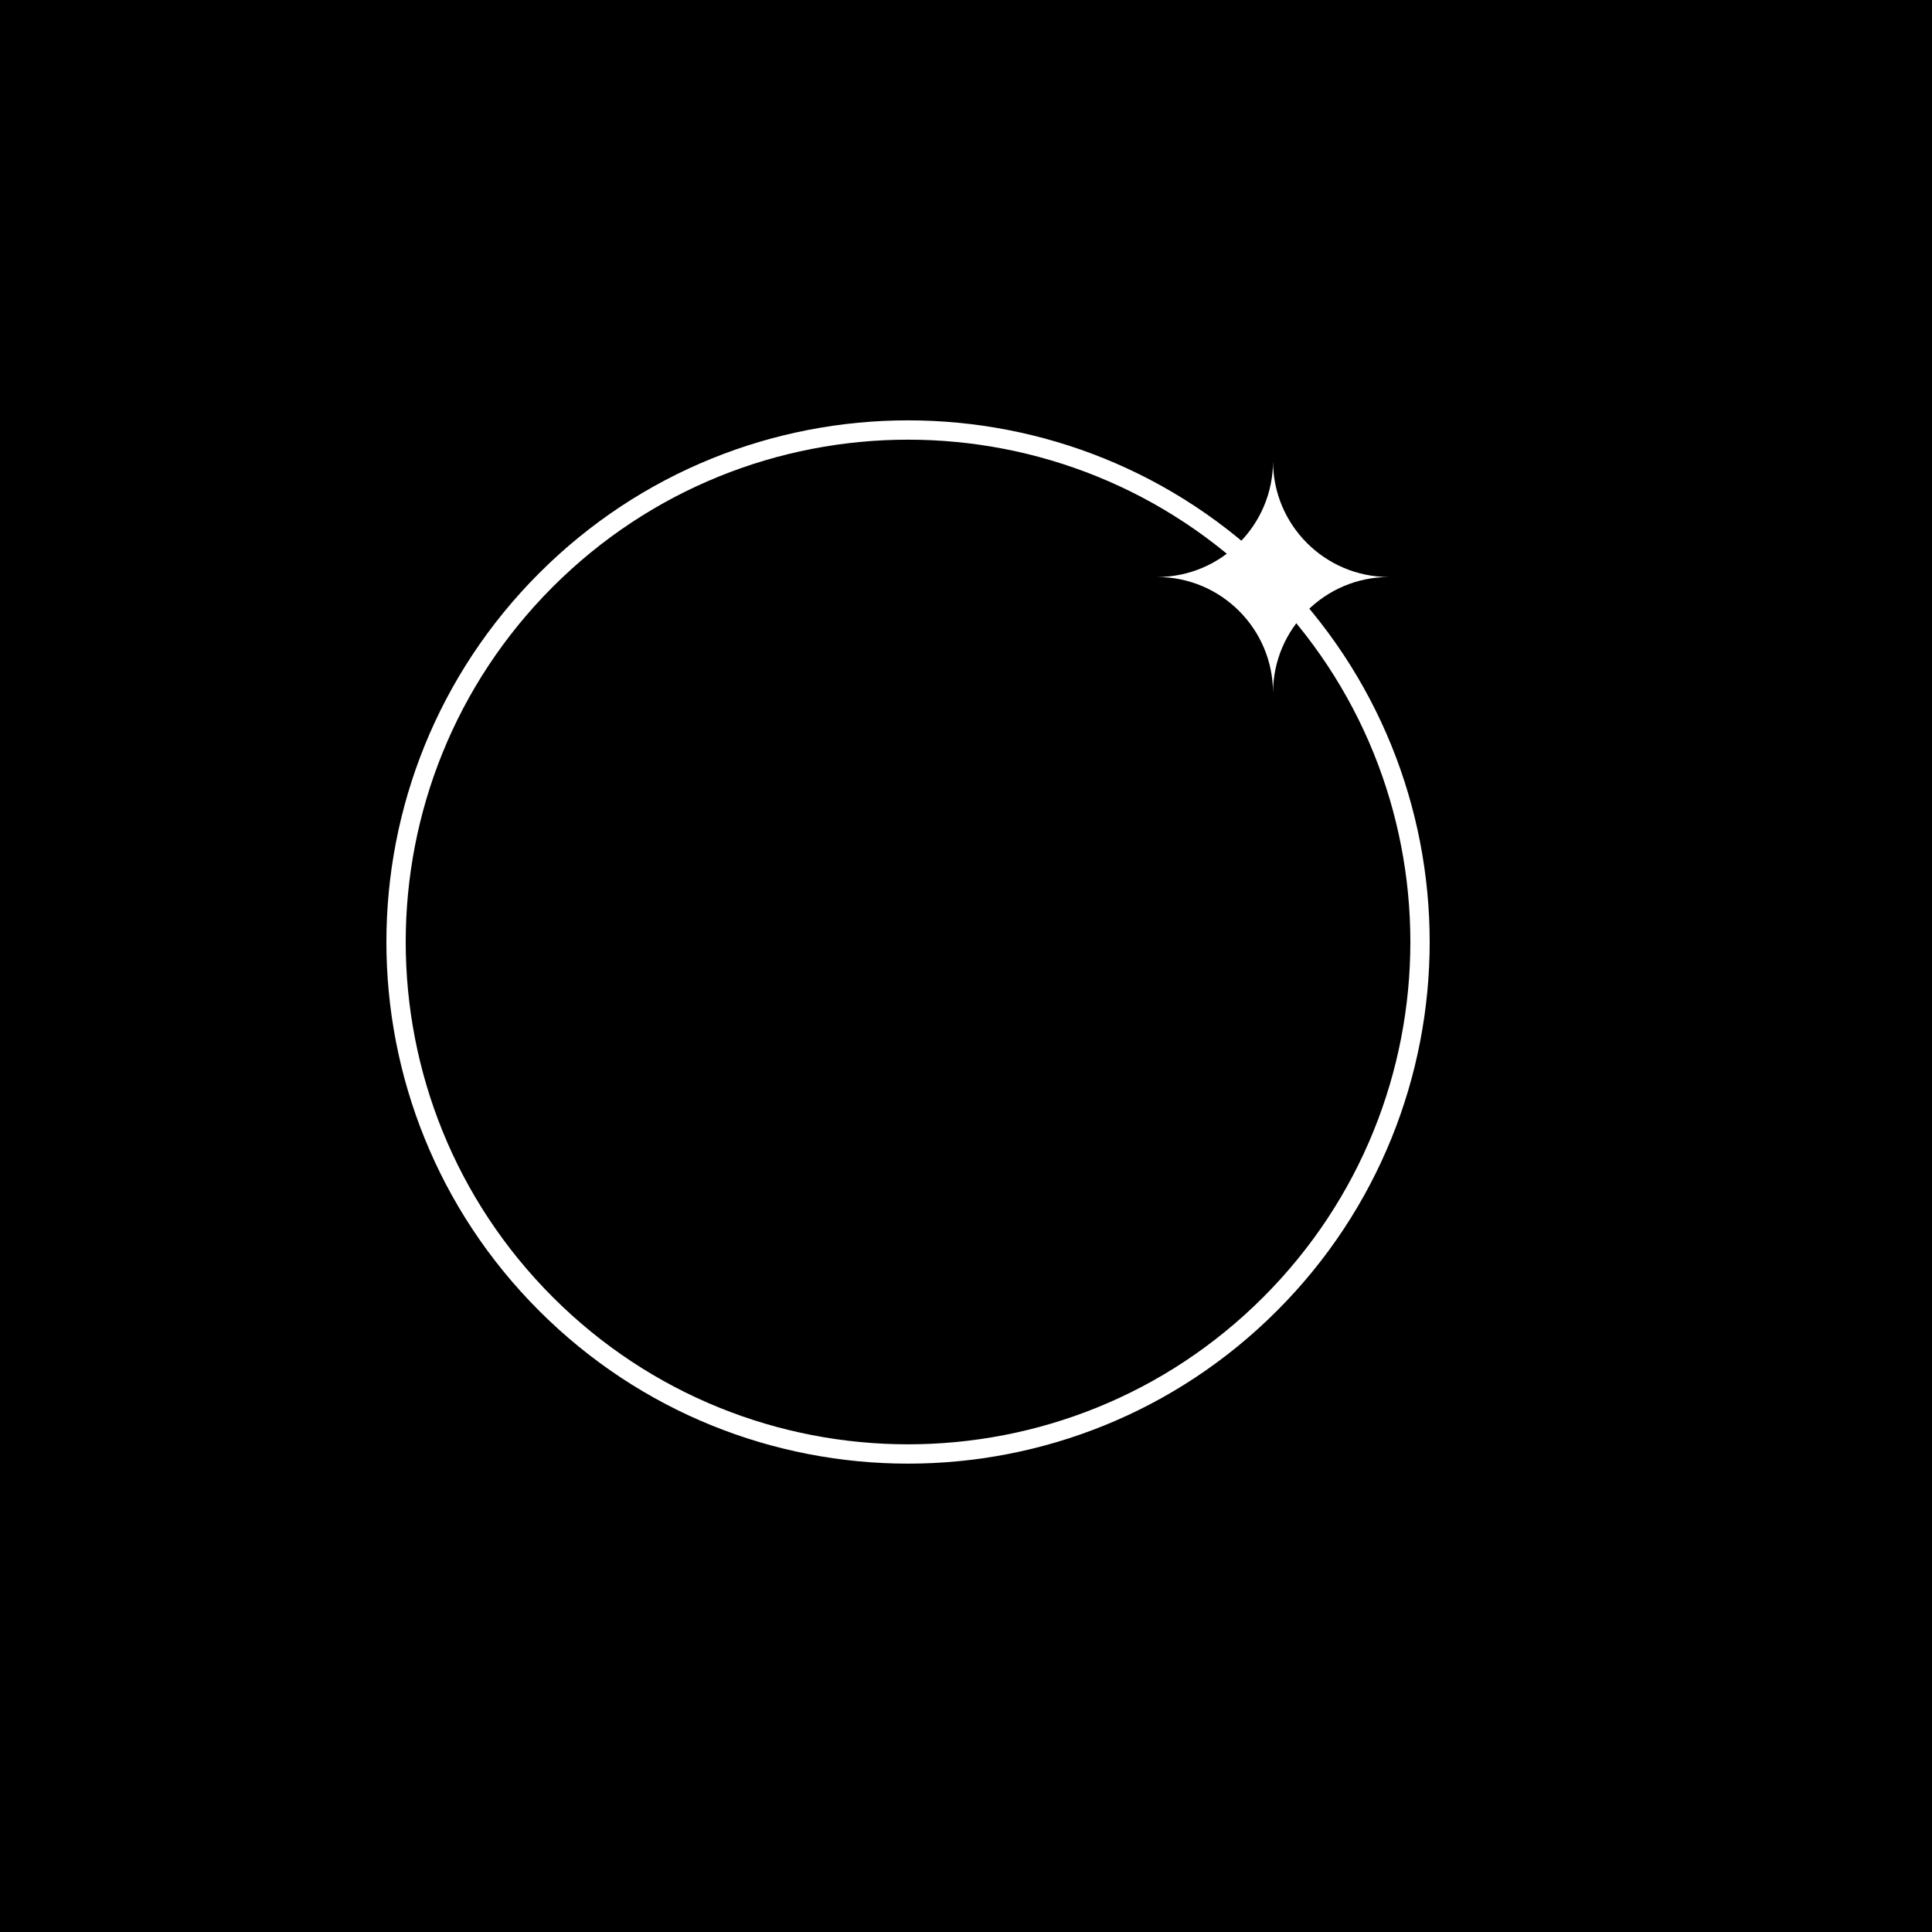
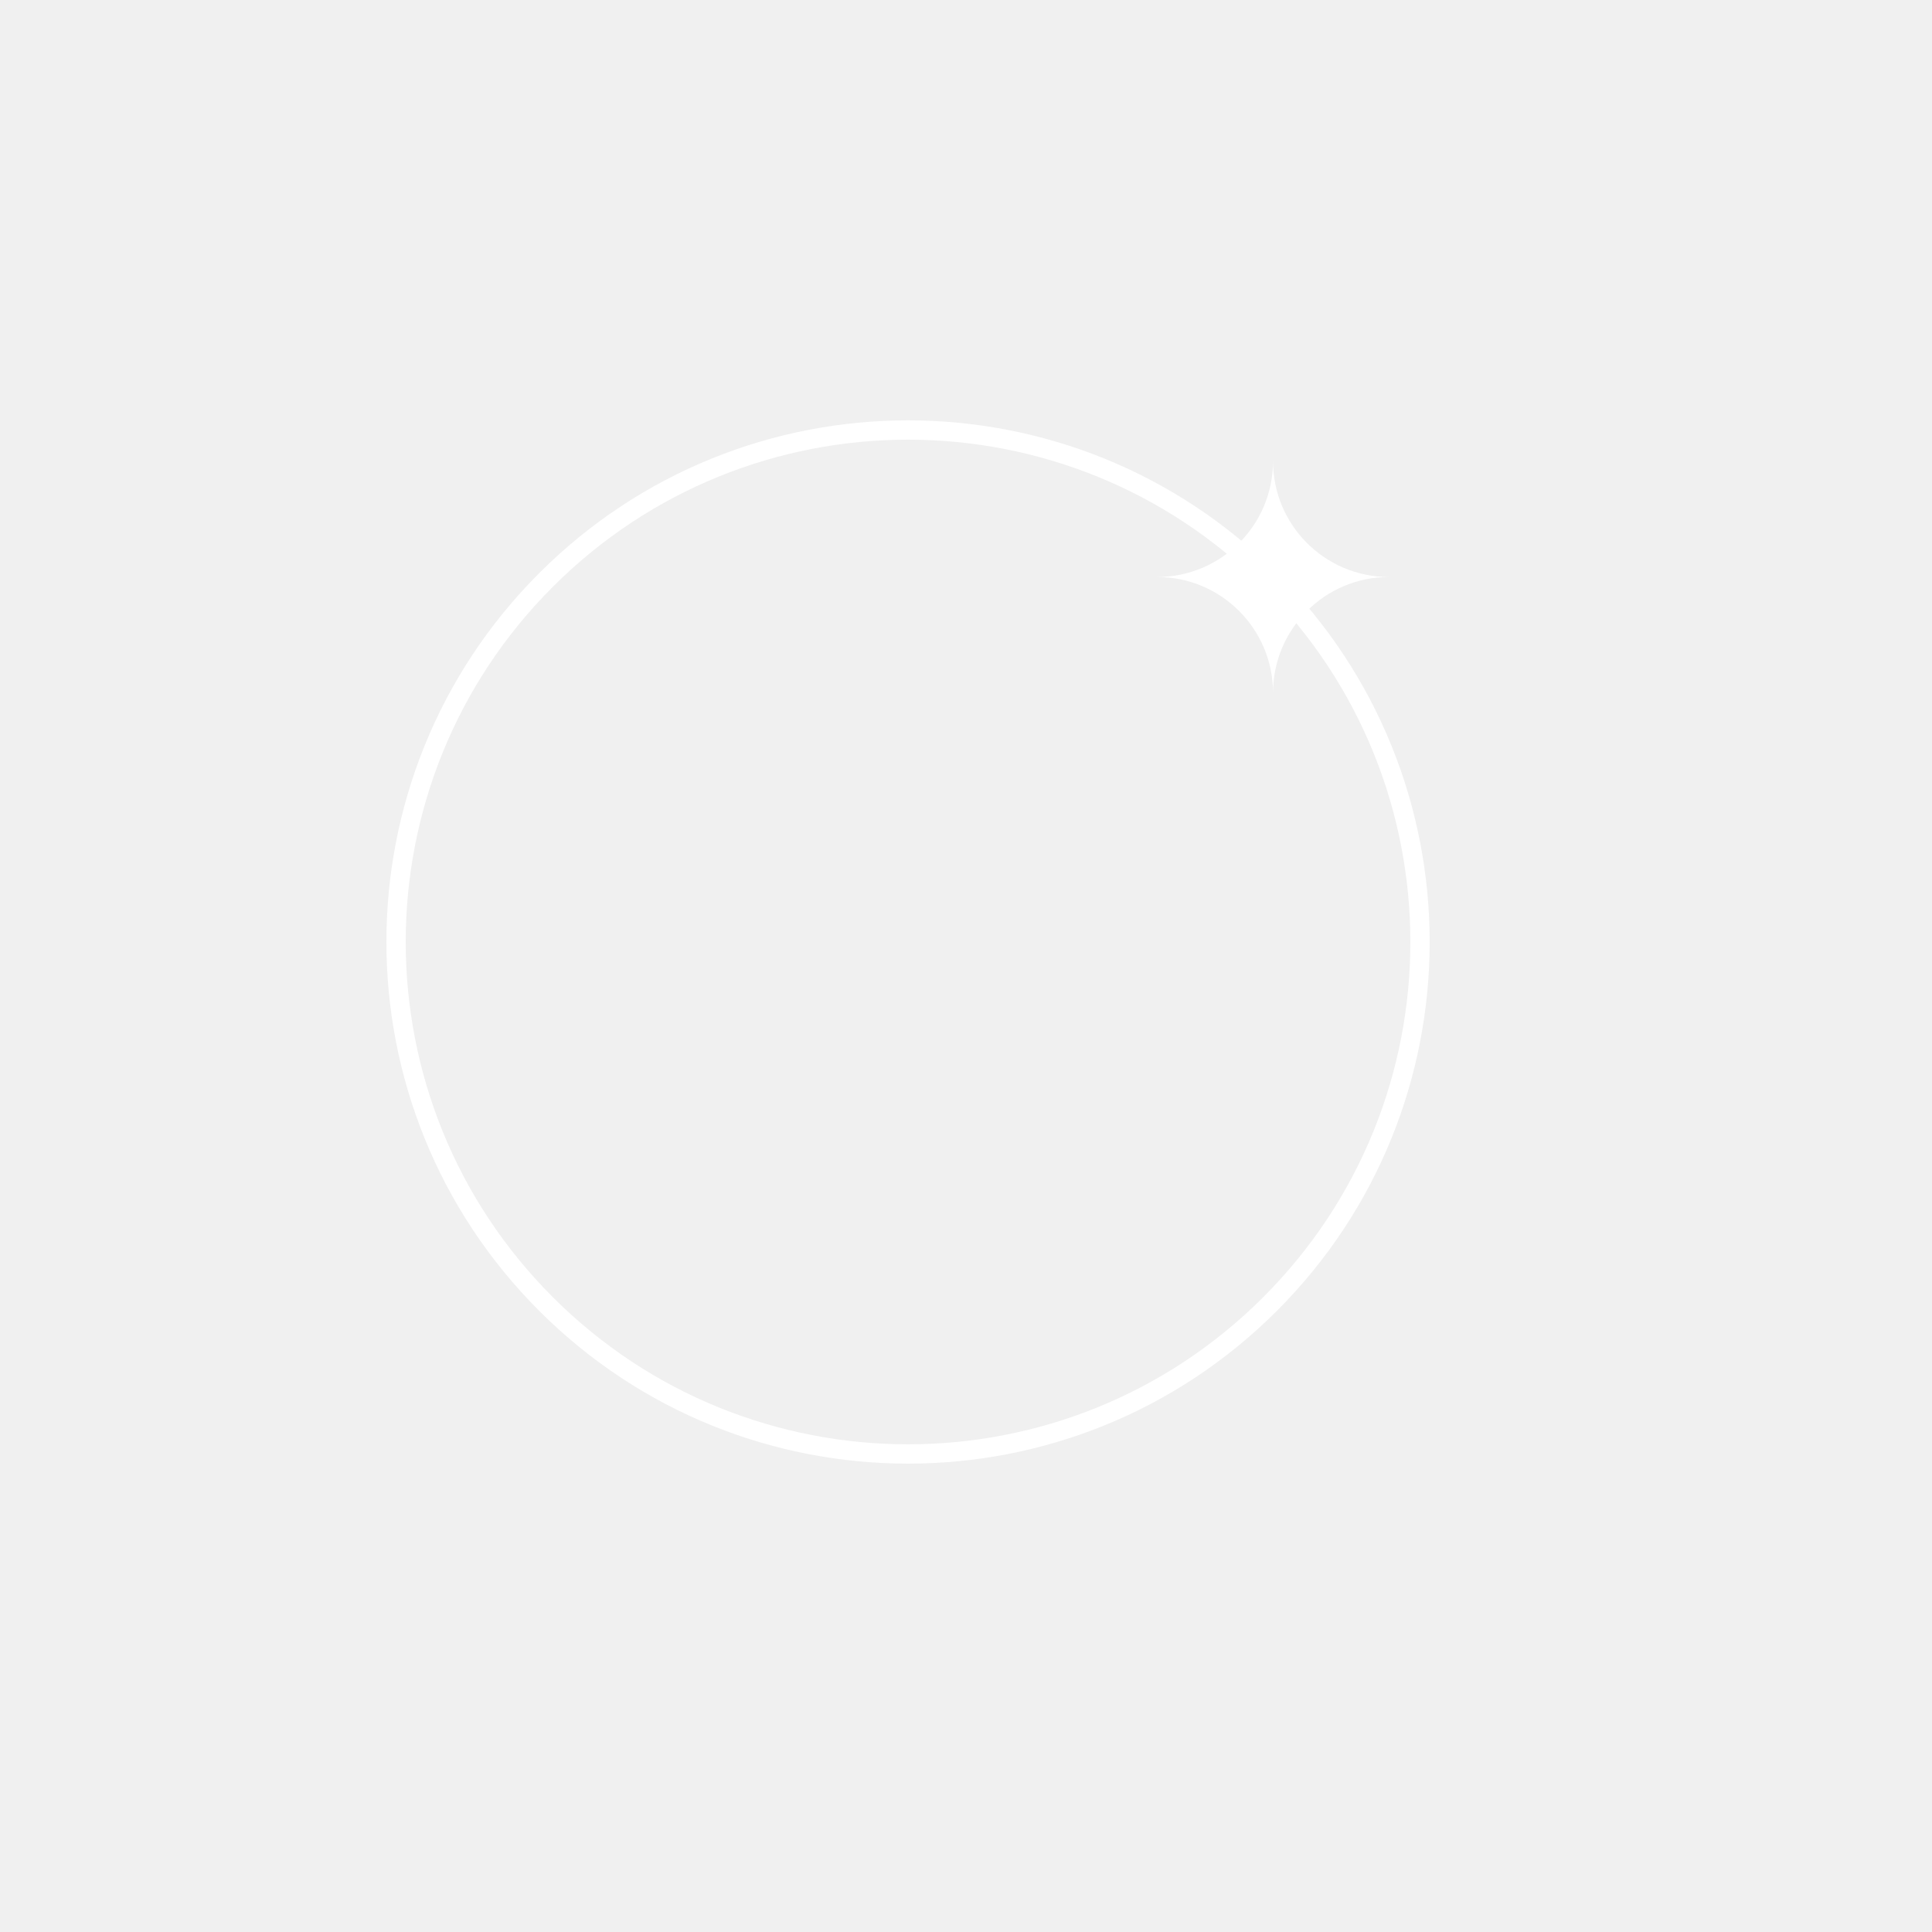
<svg xmlns="http://www.w3.org/2000/svg" width="500" height="500" viewBox="0 0 500 500" fill="none">
-   <rect width="500" height="500" fill="black" />
  <path fill-rule="evenodd" clip-rule="evenodd" d="M139.541 339.246C192.261 391.967 277.739 391.967 330.459 339.246C383.18 286.525 383.18 201.048 330.459 148.327C277.739 95.607 192.261 95.607 139.541 148.327C86.82 201.048 86.82 286.525 139.541 339.246ZM143.076 335.711C193.844 386.479 276.156 386.479 326.924 335.711C377.692 284.942 377.692 202.631 326.924 151.863C276.156 101.095 193.844 101.095 143.076 151.863C92.308 202.631 92.308 284.942 143.076 335.711Z" fill="white" />
  <path fill-rule="evenodd" clip-rule="evenodd" d="M329.459 119.327C329.459 135.896 316.028 149.327 299.459 149.327C316.028 149.327 329.459 162.759 329.459 179.327C329.459 162.759 342.891 149.327 359.459 149.327C342.891 149.327 329.459 135.896 329.459 119.327Z" fill="white" />
</svg>
